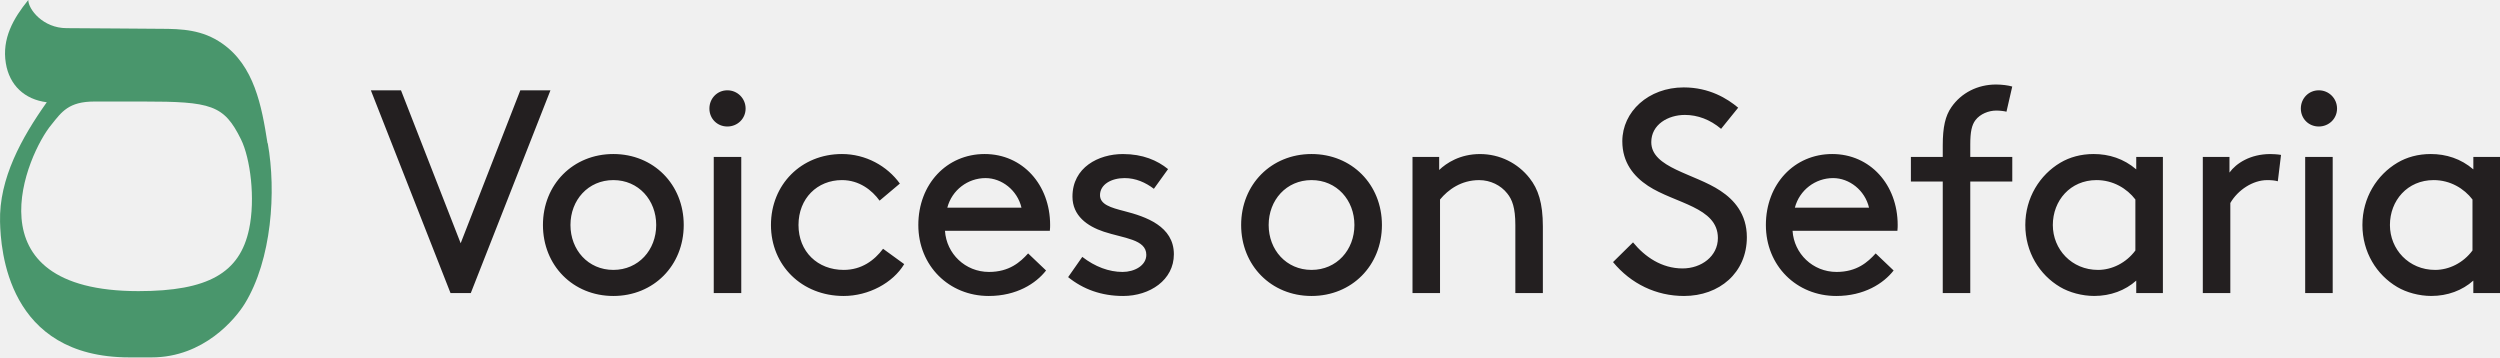
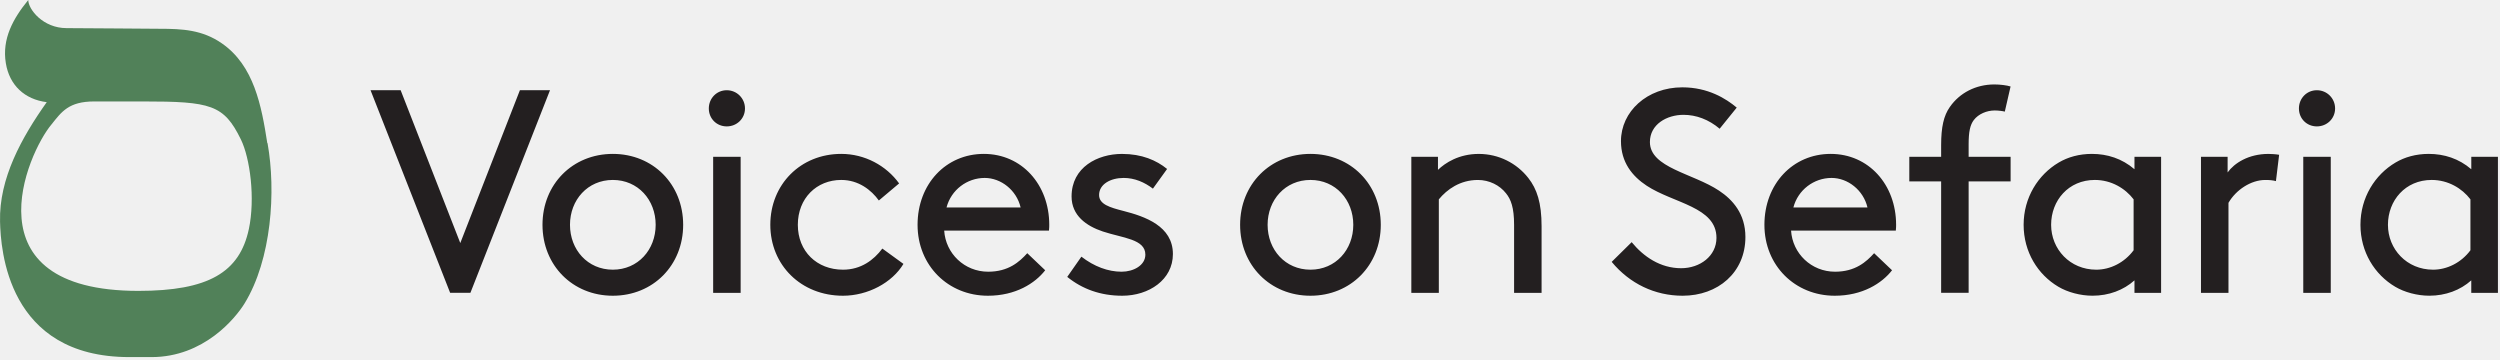
- <svg xmlns="http://www.w3.org/2000/svg" id="Layer_2" data-name="Layer 2" viewBox="0 0 1071.11 153.12">
+ <svg xmlns="http://www.w3.org/2000/svg" width="1072" height="154" viewBox="0 0 1072 154" fill="none">
+   <g clip-path="url(#clip0_1_12)">
+     <path d="M114.61 61.33C112.14 45.43 108.94 28.14 95.13 18.59C86.76 12.77 78.13 12.34 68.48 12.34C61.9 12.34 38.71 12.06 28.55 12.06C18.39 12.06 12.12 3.95 12.12 0C5.69 7.87 0.77 16.57 2.5 27.09C4.05 36.56 10.54 42.61 20.04 43.81C9.27 59.01 -0.46 76.52 0.02 95.06C0.32 106.75 3 153.12 55.43 153.12H64.98C87.37 153.12 100.93 136.5 104.87 130.11C116.46 111.21 118.4 81.96 114.73 61.43M106.7 98.25C102.74 116.84 89.29 124.73 59.33 124.73C-14.3 124.73 11.79 65.55 22.08 53.36C26.4 47.95 29.43 43.5 40.41 43.5H61.3C90.43 43.5 95.98 44.88 103.28 59.77C107.23 67.79 109.51 85.1 106.7 98.28" fill="#518159" />
+     <path d="M1059.32 107.32C1055.35 112.66 1049.27 115.64 1043.31 115.64C1032.02 115.64 1023.95 106.83 1023.95 96.4C1023.95 85.97 1031.4 77.16 1042.69 77.16C1049.77 77.16 1055.72 80.76 1059.32 85.47V107.31V107.32ZM1059.69 125.57H1071.11V67.24H1059.69V72.57C1054.35 67.98 1048.02 65.99 1041.45 65.99C1035.99 65.99 1031.15 67.35 1027.18 69.71C1018.37 74.92 1012.16 84.73 1012.16 96.39C1012.16 108.05 1018.24 117.74 1027.05 122.95C1031.02 125.31 1036.48 126.8 1041.69 126.8C1048.64 126.8 1054.97 124.44 1059.68 120.22V125.56L1059.69 125.57ZM985.78 46.51C985.78 50.85 989.13 54.2 993.47 54.2C997.81 54.2 1001.29 50.85 1001.29 46.51C1001.29 42.17 997.82 38.69 993.47 38.69C989.12 38.69 985.78 42.17 985.78 46.51ZM987.64 125.57H999.43V67.24H987.64V125.57ZM977.29 66.37C975.92 66.12 973.94 66 972.7 66C964.14 66 958.05 69.97 955.2 73.94V67.24H943.78V125.57H955.57V86.97C958.8 81.38 965.25 77.17 971.33 77.17C973.19 77.17 974.56 77.29 975.92 77.66L977.29 66.37ZM914.89 107.32C910.92 112.66 904.84 115.64 898.88 115.64C887.59 115.64 879.52 106.83 879.52 96.4C879.52 85.97 886.97 77.16 898.26 77.16C905.33 77.16 911.29 80.76 914.89 85.47V107.31V107.32ZM915.26 125.57H926.68V67.24H915.26V72.57C909.92 67.98 903.59 65.99 897.02 65.99C891.56 65.99 886.72 67.35 882.75 69.71C873.94 74.92 867.73 84.73 867.73 96.39C867.73 108.05 873.81 117.74 882.62 122.95C886.59 125.31 892.05 126.8 897.27 126.8C904.22 126.8 910.55 124.44 915.26 120.22V125.56V125.57ZM862.14 37.08C860.53 36.58 857.67 36.21 855.19 36.21C847.25 36.21 840.3 39.81 836.08 45.89C833.47 49.61 832.36 54.45 832.36 62.27V67.23H818.71V77.78H832.36V125.56H844.15V77.78H862.15V67.23H844.15V61.89C844.15 56.55 844.77 53.57 846.38 51.46C848.37 48.85 851.97 47.37 855.31 47.37C856.92 47.37 858.79 47.62 859.66 47.86L862.14 37.06V37.08ZM785.38 76.3C792.33 76.3 799.03 81.51 800.77 88.96H769C770.99 81.39 777.81 76.3 785.38 76.3ZM812.93 98.88C813.05 97.76 813.05 96.89 813.05 96.4C813.05 79.15 801.26 65.99 785 65.99C768.74 65.99 756.58 78.9 756.58 96.4C756.58 113.9 769.74 126.81 786.74 126.81C798.65 126.81 806.97 121.47 811.31 115.89L803.62 108.57C800.27 112.29 795.55 116.51 786.87 116.51C776.69 116.51 768.63 108.69 768.01 98.89H812.93V98.88ZM691.09 112.29C698.78 121.6 709.58 126.81 721.5 126.81C736.64 126.81 748.43 116.88 748.43 101.62C748.43 91.69 742.97 85.61 737.14 81.76C725.97 74.31 707.48 71.96 707.48 60.91C707.48 53.34 714.68 49.24 721.88 49.24C727.34 49.24 732.68 51.23 737.39 55.2L744.71 46.14C740.12 42.29 732.42 37.45 721.38 37.45C706.24 37.45 695.07 47.87 695.07 60.53C695.07 69.59 699.91 75.55 706.11 79.64C717.65 87.21 736.02 88.7 736.02 101.98C736.02 109.8 728.95 115.01 720.88 115.01C711.95 115.01 704.75 110.05 699.66 103.84L691.1 112.28L691.09 112.29ZM616.6 67.24H605.18V125.57H616.97V85.48C620.45 81.26 626.03 77.17 633.73 77.17C638.57 77.17 643.04 79.4 645.77 82.88C647.88 85.49 649.24 88.96 649.24 96.41V125.57H661.03V97.02C661.03 86.97 659.04 81.01 655.32 76.3C650.36 69.97 642.66 66 634.1 66C625.54 66 619.7 69.85 616.6 72.83V67.25V67.24ZM543.55 96.4C543.55 85.73 551.12 77.16 561.92 77.16C572.72 77.16 580.29 85.72 580.29 96.4C580.29 107.08 572.72 115.64 561.92 115.64C551.12 115.64 543.55 107.08 543.55 96.4ZM531.76 96.4C531.76 113.77 544.67 126.81 561.92 126.81C579.17 126.81 592.08 113.78 592.08 96.4C592.08 79.02 579.17 65.99 561.92 65.99C544.67 65.99 531.76 79.02 531.76 96.4ZM457.64 118.74C464.09 123.95 471.91 126.81 481.22 126.81C492.64 126.81 502.94 119.98 502.94 108.94C502.94 96.9 490.9 92.81 481.72 90.45C475.89 88.96 471.29 87.6 471.29 83.62C471.29 79.03 476.13 76.3 481.84 76.3C486.56 76.3 490.78 78.16 494.37 80.89L500.45 72.45C495.86 68.73 489.65 66 481.09 66C470.66 66 459.49 71.71 459.49 84.24C459.49 92.43 465.82 96.9 472.89 99.26C481.45 102.11 491.13 102.49 491.13 109.19C491.13 113.78 486.04 116.51 480.95 116.51C475.12 116.51 469.16 114.28 463.7 110.06L457.62 118.75L457.64 118.74ZM422.25 76.3C429.2 76.3 435.9 81.51 437.64 88.96H405.87C407.86 81.39 414.68 76.3 422.25 76.3ZM449.8 98.88C449.92 97.76 449.92 96.89 449.92 96.4C449.92 79.15 438.13 65.99 421.87 65.99C405.61 65.99 393.45 78.9 393.45 96.4C393.45 113.9 406.61 126.81 423.61 126.81C435.53 126.81 443.84 121.47 448.18 115.89L440.49 108.57C437.14 112.29 432.42 116.51 423.73 116.51C413.55 116.51 405.49 108.69 404.87 98.89H449.8V98.88ZM378.35 106.58C374.63 111.54 369.17 115.64 361.47 115.64C350.3 115.64 342.11 107.82 342.11 96.4C342.11 84.98 350.18 77.16 360.72 77.16C368.17 77.16 373.63 81.5 376.85 85.97L385.54 78.65C380.08 71.08 370.9 65.99 360.72 65.99C343.22 65.99 330.31 79.15 330.31 96.4C330.31 113.65 343.47 126.81 361.46 126.81C372.13 126.81 382.56 121.22 387.4 113.16L378.34 106.58H378.35ZM303.94 46.51C303.94 50.85 307.29 54.2 311.63 54.2C315.97 54.2 319.45 50.85 319.45 46.51C319.45 42.17 315.97 38.69 311.63 38.69C307.29 38.69 303.94 42.17 303.94 46.51ZM305.8 125.57H317.59V67.24H305.8V125.57ZM244.41 96.4C244.41 85.73 251.98 77.16 262.78 77.16C273.58 77.16 281.15 85.72 281.15 96.4C281.15 107.08 273.58 115.64 262.78 115.64C251.98 115.64 244.41 107.08 244.41 96.4ZM232.62 96.4C232.62 113.77 245.53 126.81 262.78 126.81C280.03 126.81 292.94 113.78 292.94 96.4C292.94 79.02 280.03 65.99 262.78 65.99C245.53 65.99 232.62 79.02 232.62 96.4ZM235.84 38.69H222.93L197.37 104.22L171.8 38.69H158.89L193.02 125.56H201.71L235.84 38.69Z" fill="#231F20" />
+   </g>
  <defs>
-     <style>
-       .cls-1 {
-         fill: #231f20;
-       }
- 
-       .cls-2 {
-         fill: #49966c;
-       }
-     </style>
+     <clipPath id="clip0_1_12">
+       <rect width="1071.11" height="153.12" fill="white" />
+     </clipPath>
  </defs>
-   <g id="Layer_1-2" data-name="Layer 1">
-     <g>
-       <path class="cls-2" d="M114.61,61.33c-2.47-15.9-5.67-33.19-19.48-42.74-8.37-5.82-17-6.25-26.65-6.25-6.58,0-29.77-.28-39.93-.28S12.12,3.95,12.12,0C5.69,7.87.77,16.57,2.5,27.09c1.55,9.47,8.04,15.52,17.54,16.72C9.27,59.01-.46,76.52.02,95.06c.3,11.69,2.98,58.06,55.41,58.06h9.55c22.39,0,35.95-16.62,39.89-23.01,11.59-18.9,13.53-48.15,9.86-68.68M106.7,98.25c-3.96,18.59-17.41,26.48-47.37,26.48-73.63,0-47.54-59.18-37.25-71.37,4.32-5.41,7.35-9.86,18.33-9.86h20.89c29.13,0,34.68,1.38,41.98,16.27,3.95,8.02,6.23,25.33,3.42,38.51" />
-       <path class="cls-1" d="M1059.32,107.32c-3.97,5.34-10.05,8.32-16.01,8.32-11.29,0-19.36-8.81-19.36-19.24s7.45-19.24,18.74-19.24c7.08,0,13.03,3.6,16.63,8.31v21.84ZM1059.69,125.57h11.42v-58.33h-11.42v5.33c-5.34-4.59-11.67-6.58-18.24-6.58-5.46,0-10.3,1.36-14.27,3.72-8.81,5.21-15.02,15.02-15.02,26.68s6.08,21.35,14.89,26.56c3.97,2.36,9.43,3.85,14.64,3.85,6.95,0,13.28-2.36,17.99-6.58v5.34ZM985.78,46.51c0,4.34,3.35,7.69,7.69,7.69s7.82-3.35,7.82-7.69-3.47-7.82-7.82-7.82-7.69,3.48-7.69,7.82M987.64,125.57h11.79v-58.33h-11.79v58.33ZM977.29,66.37c-1.37-.25-3.35-.37-4.59-.37-8.56,0-14.65,3.97-17.5,7.94v-6.7h-11.42v58.33h11.79v-38.6c3.23-5.59,9.68-9.8,15.76-9.8,1.86,0,3.23.12,4.59.49l1.37-11.29ZM914.89,107.32c-3.97,5.34-10.05,8.32-16.01,8.32-11.29,0-19.36-8.81-19.36-19.24s7.45-19.24,18.74-19.24c7.07,0,13.03,3.6,16.63,8.31v21.84ZM915.26,125.57h11.42v-58.33h-11.42v5.33c-5.34-4.59-11.67-6.58-18.24-6.58-5.46,0-10.3,1.36-14.27,3.72-8.81,5.21-15.02,15.02-15.02,26.68s6.08,21.35,14.89,26.56c3.97,2.36,9.43,3.85,14.65,3.85,6.95,0,13.28-2.36,17.99-6.58v5.34ZM862.14,37.08c-1.61-.5-4.47-.87-6.95-.87-7.94,0-14.89,3.6-19.11,9.68-2.61,3.72-3.72,8.56-3.72,16.38v4.96h-13.65v10.55h13.65v47.78h11.79v-47.78h18v-10.55h-18v-5.34c0-5.34.62-8.32,2.23-10.43,1.99-2.61,5.59-4.09,8.93-4.09,1.61,0,3.48.25,4.35.49l2.48-10.8ZM785.38,76.3c6.95,0,13.65,5.21,15.39,12.66h-31.77c1.99-7.57,8.81-12.66,16.38-12.66M812.93,98.88c.12-1.12.12-1.99.12-2.48,0-17.25-11.79-30.41-28.05-30.41s-28.42,12.91-28.42,30.41,13.16,30.41,30.16,30.41c11.91,0,20.23-5.34,24.57-10.92l-7.69-7.32c-3.35,3.72-8.07,7.94-16.75,7.94-10.18,0-18.24-7.82-18.86-17.62h44.92ZM691.09,112.29c7.69,9.31,18.49,14.52,30.41,14.52,15.14,0,26.93-9.93,26.93-25.19,0-9.93-5.46-16.01-11.29-19.86-11.17-7.45-29.66-9.8-29.66-20.85,0-7.57,7.2-11.67,14.4-11.67,5.46,0,10.8,1.99,15.51,5.96l7.32-9.06c-4.59-3.85-12.29-8.69-23.33-8.69-15.14,0-26.31,10.42-26.31,23.08,0,9.06,4.84,15.02,11.04,19.11,11.54,7.57,29.91,9.06,29.91,22.34,0,7.82-7.07,13.03-15.14,13.03-8.93,0-16.13-4.96-21.22-11.17l-8.56,8.44ZM616.6,67.24h-11.42v58.33h11.79v-40.09c3.48-4.22,9.06-8.31,16.76-8.31,4.84,0,9.31,2.23,12.04,5.71,2.11,2.61,3.47,6.08,3.47,13.53v29.16h11.79v-28.55c0-10.05-1.99-16.01-5.71-20.72-4.96-6.33-12.66-10.3-21.22-10.3s-14.4,3.85-17.5,6.83v-5.58ZM543.55,96.4c0-10.67,7.57-19.24,18.37-19.24s18.37,8.56,18.37,19.24-7.57,19.24-18.37,19.24-18.37-8.56-18.37-19.24M531.76,96.4c0,17.37,12.91,30.41,30.16,30.41s30.16-13.03,30.16-30.41-12.91-30.41-30.16-30.41-30.16,13.03-30.16,30.41M457.64,118.74c6.45,5.21,14.27,8.07,23.58,8.07,11.42,0,21.72-6.83,21.72-17.87,0-12.04-12.04-16.13-21.22-18.49-5.83-1.49-10.43-2.85-10.43-6.83,0-4.59,4.84-7.32,10.55-7.32,4.72,0,8.94,1.86,12.53,4.59l6.08-8.44c-4.59-3.72-10.8-6.45-19.36-6.45-10.43,0-21.6,5.71-21.6,18.24,0,8.19,6.33,12.66,13.4,15.02,8.56,2.85,18.24,3.23,18.24,9.93,0,4.59-5.09,7.32-10.18,7.32-5.83,0-11.79-2.23-17.25-6.45l-6.08,8.69ZM422.25,76.3c6.95,0,13.65,5.21,15.39,12.66h-31.77c1.99-7.57,8.81-12.66,16.38-12.66M449.8,98.88c.12-1.12.12-1.99.12-2.48,0-17.25-11.79-30.41-28.05-30.41s-28.42,12.91-28.42,30.41,13.16,30.41,30.16,30.41c11.92,0,20.23-5.34,24.57-10.92l-7.69-7.32c-3.35,3.72-8.07,7.94-16.76,7.94-10.18,0-18.24-7.82-18.86-17.62h44.93ZM378.35,106.58c-3.72,4.96-9.18,9.06-16.88,9.06-11.17,0-19.36-7.82-19.36-19.24s8.07-19.24,18.61-19.24c7.45,0,12.91,4.34,16.13,8.81l8.69-7.32c-5.46-7.57-14.64-12.66-24.82-12.66-17.5,0-30.41,13.16-30.41,30.41s13.16,30.41,31.15,30.41c10.67,0,21.1-5.59,25.94-13.65l-9.06-6.58ZM303.94,46.51c0,4.34,3.35,7.69,7.69,7.69s7.82-3.35,7.82-7.69-3.48-7.82-7.82-7.82-7.69,3.48-7.69,7.82M305.8,125.57h11.79v-58.33h-11.79v58.33ZM244.41,96.4c0-10.67,7.57-19.24,18.37-19.24s18.37,8.56,18.37,19.24-7.57,19.24-18.37,19.24-18.37-8.56-18.37-19.24M232.62,96.4c0,17.37,12.91,30.41,30.16,30.41s30.16-13.03,30.16-30.41-12.91-30.41-30.16-30.41-30.16,13.03-30.16,30.41M235.84,38.69h-12.91l-25.56,65.53-25.57-65.53h-12.91l34.13,86.87h8.69l34.13-86.87Z" />
-     </g>
-   </g>
</svg>
